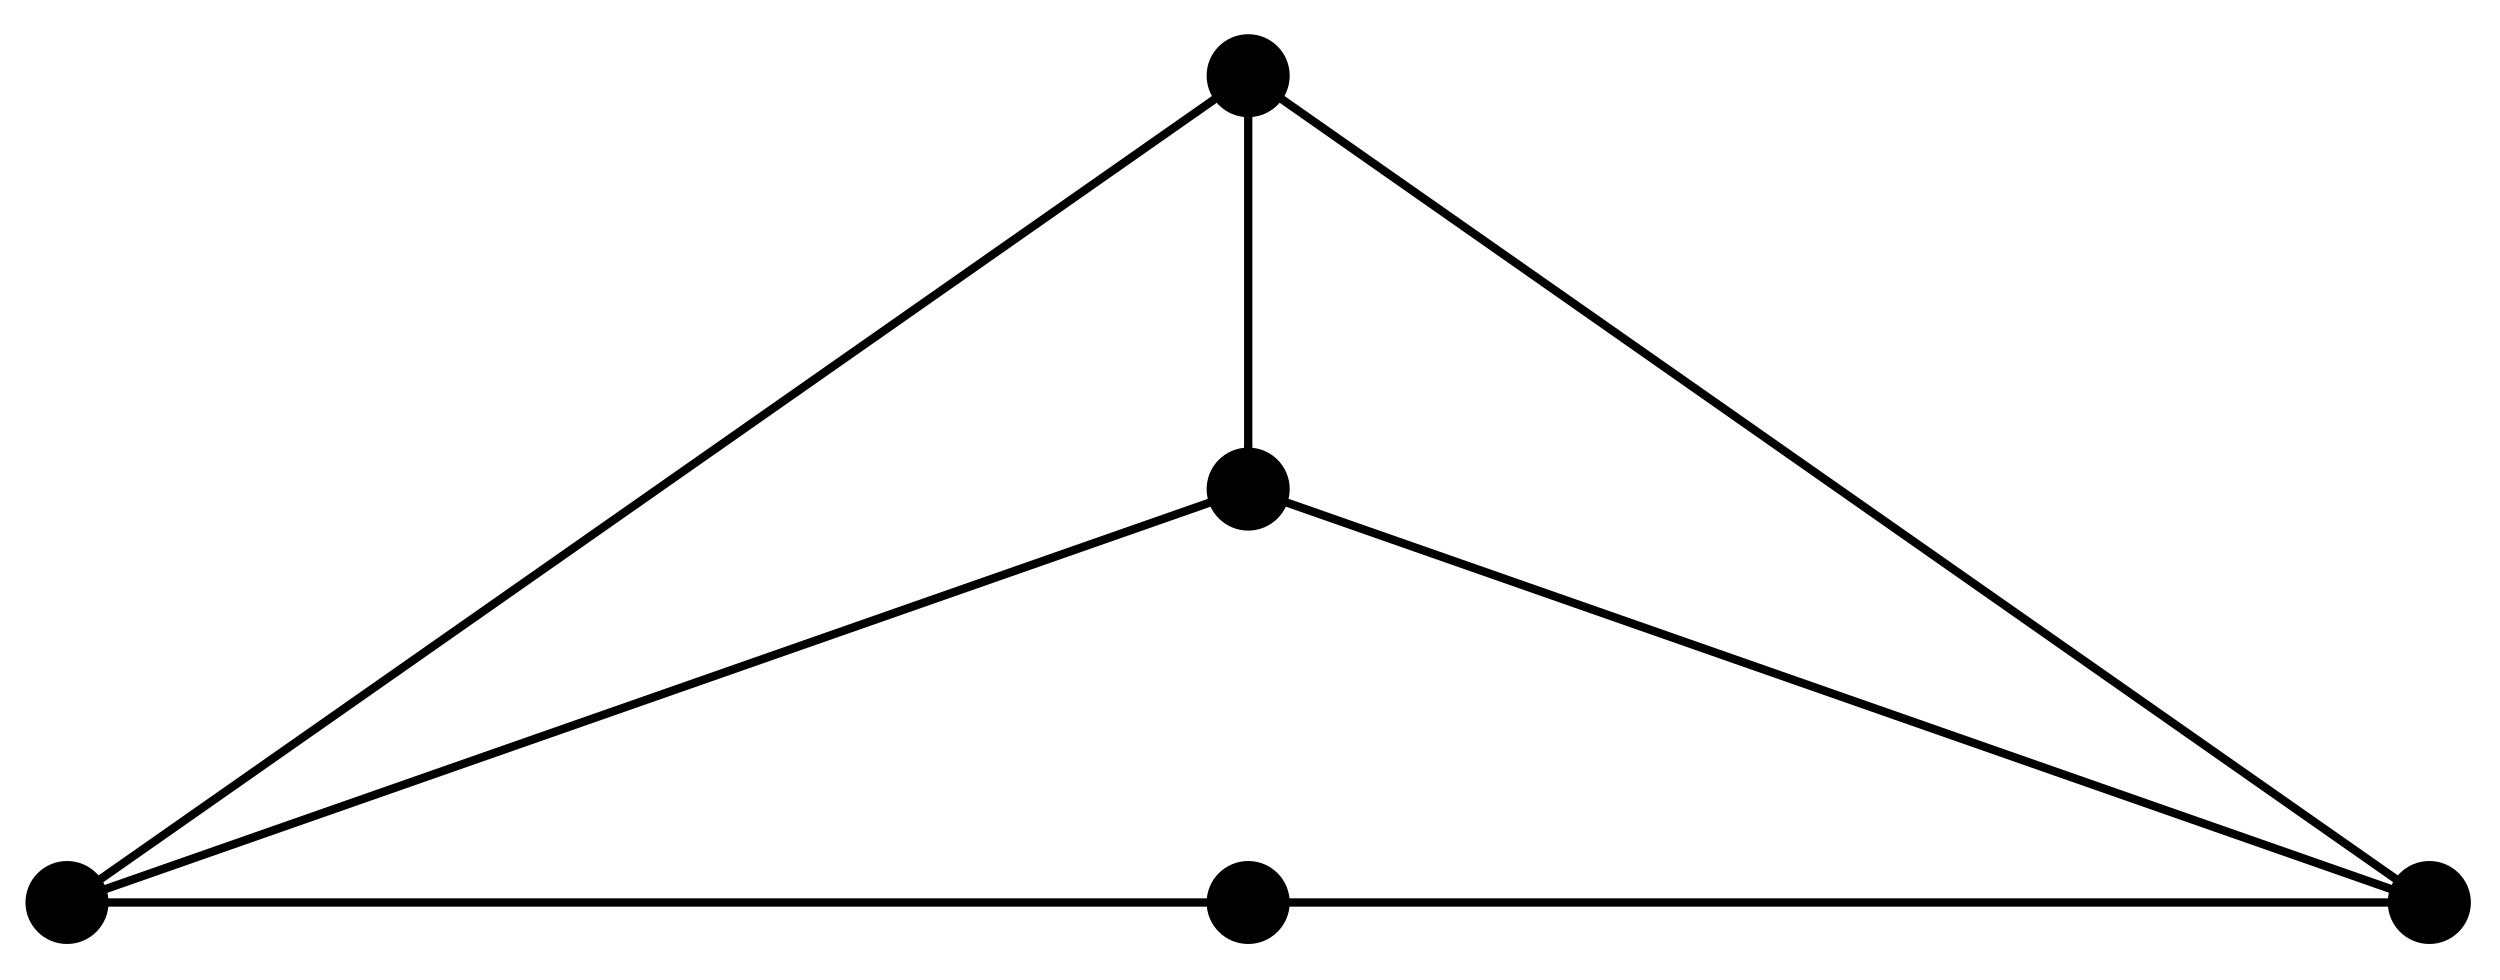
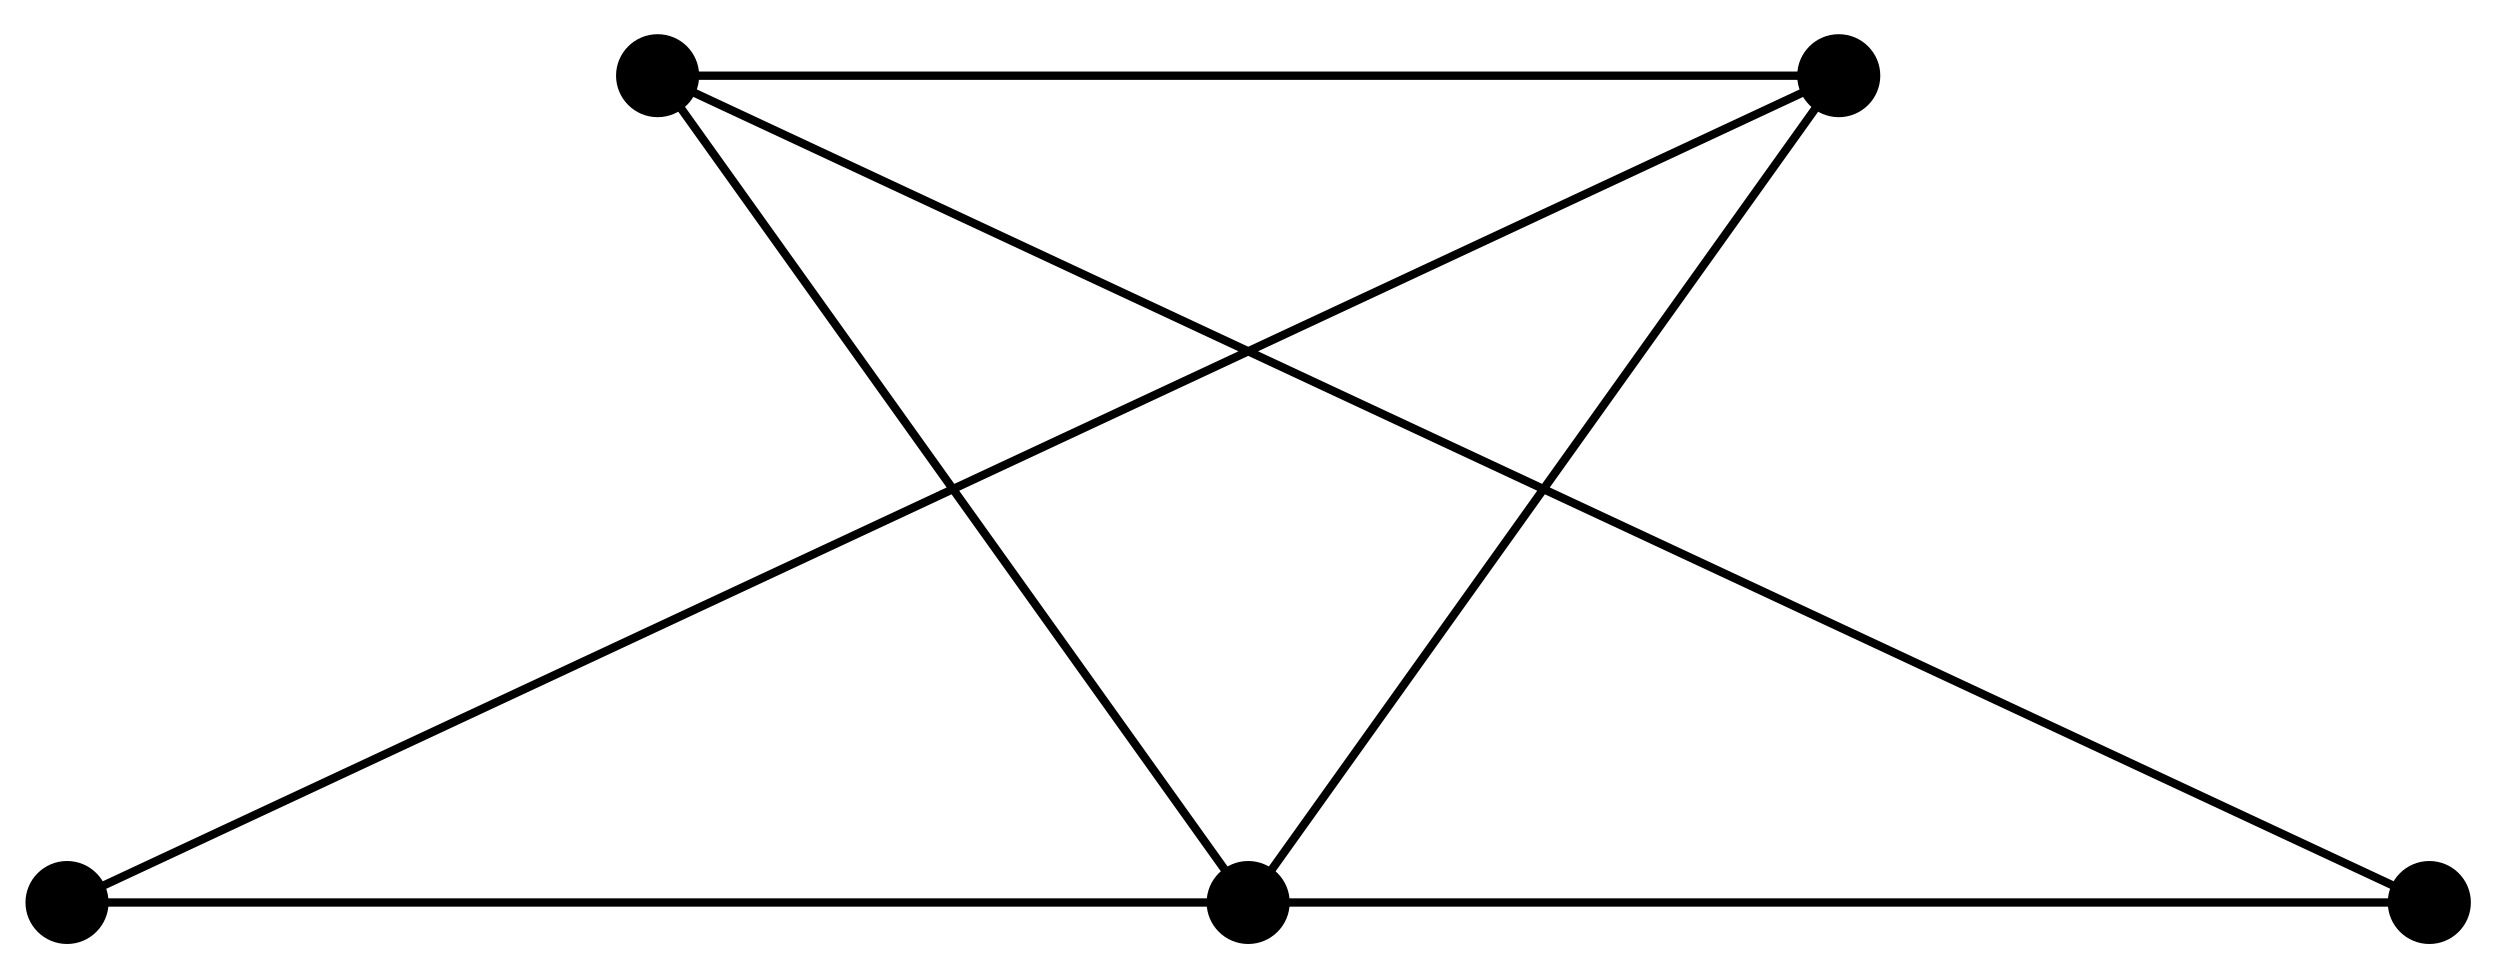
<svg xmlns="http://www.w3.org/2000/svg" width="120pt" height="47pt" viewBox="0 0 120 47" version="1.1">
  <g id="surface1">
-     <path style="fill:none;stroke-width:0.399;stroke-linecap:butt;stroke-linejoin:miter;stroke:rgb(0%,0%,0%);stroke-opacity:1;stroke-miterlimit:10;" d="M -56.692 -0.001 L 56.695 -0.001 L 0.002 19.842 L -56.692 -0.001 L 0.002 39.685 L 56.695 -0.001 M 0.002 39.685 L 0.002 19.842 " transform="matrix(1.00003,0,0,-1.00003,59.91229,43.31903)" />
+     <path style="fill:none;stroke-width:0.399;stroke-linecap:butt;stroke-linejoin:miter;stroke:rgb(0%,0%,0%);stroke-opacity:1;stroke-miterlimit:10;" d="M -56.692 -0.001 L 56.695 -0.001 L -28.345 39.685 L 28.349 39.685 L 0.002 -0.001 L -28.345 39.685 M 28.349 39.685 L -56.692 -0.001 " transform="matrix(1.00003,0,0,-1.00003,59.91229,43.31903)" />
    <path style=" stroke:none;fill-rule:nonzero;fill:rgb(0%,0%,0%);fill-opacity:1;" d="M 5.211 43.32 C 5.211 42.219 4.316 41.328 3.219 41.328 C 2.117 41.328 1.223 42.219 1.223 43.32 C 1.223 44.418 2.117 45.312 3.219 45.312 C 4.316 45.312 5.211 44.418 5.211 43.32 Z M 5.211 43.32 " />
    <path style=" stroke:none;fill-rule:nonzero;fill:rgb(0%,0%,0%);fill-opacity:1;" d="M 61.906 43.32 C 61.906 42.219 61.012 41.328 59.914 41.328 C 58.812 41.328 57.918 42.219 57.918 43.32 C 57.918 44.418 58.812 45.312 59.914 45.312 C 61.012 45.312 61.906 44.418 61.906 43.32 Z M 61.906 43.32 " />
    <path style=" stroke:none;fill-rule:nonzero;fill:rgb(0%,0%,0%);fill-opacity:1;" d="M 118.602 43.32 C 118.602 42.219 117.707 41.328 116.609 41.328 C 115.508 41.328 114.613 42.219 114.613 43.32 C 114.613 44.418 115.508 45.312 116.609 45.312 C 117.707 45.312 118.602 44.418 118.602 43.32 Z M 118.602 43.32 " />
-     <path style=" stroke:none;fill-rule:nonzero;fill:rgb(0%,0%,0%);fill-opacity:1;" d="M 61.906 23.477 C 61.906 22.375 61.012 21.484 59.914 21.484 C 58.812 21.484 57.918 22.375 57.918 23.477 C 57.918 24.578 58.812 25.469 59.914 25.469 C 61.012 25.469 61.906 24.578 61.906 23.477 Z M 61.906 23.477 " />
-     <path style=" stroke:none;fill-rule:nonzero;fill:rgb(0%,0%,0%);fill-opacity:1;" d="M 61.906 3.633 C 61.906 2.531 61.012 1.641 59.914 1.641 C 58.812 1.641 57.918 2.531 57.918 3.633 C 57.918 4.734 58.812 5.625 59.914 5.625 C 61.012 5.625 61.906 4.734 61.906 3.633 Z M 61.906 3.633 " />
+     <path style=" stroke:none;fill-rule:nonzero;fill:rgb(0%,0%,0%);fill-opacity:1;" d="M 33.559 3.633 C 33.559 2.531 32.664 1.641 31.566 1.641 C 30.465 1.641 29.57 2.531 29.57 3.633 C 29.57 4.734 30.465 5.625 31.566 5.625 C 32.664 5.625 33.559 4.734 33.559 3.633 Z M 33.559 3.633 " />
+     <path style=" stroke:none;fill-rule:nonzero;fill:rgb(0%,0%,0%);fill-opacity:1;" d="M 90.254 3.633 C 90.254 2.531 89.359 1.641 88.262 1.641 C 87.16 1.641 86.266 2.531 86.266 3.633 C 86.266 4.734 87.16 5.625 88.262 5.625 C 89.359 5.625 90.254 4.734 90.254 3.633 Z M 90.254 3.633 " />
  </g>
</svg>
